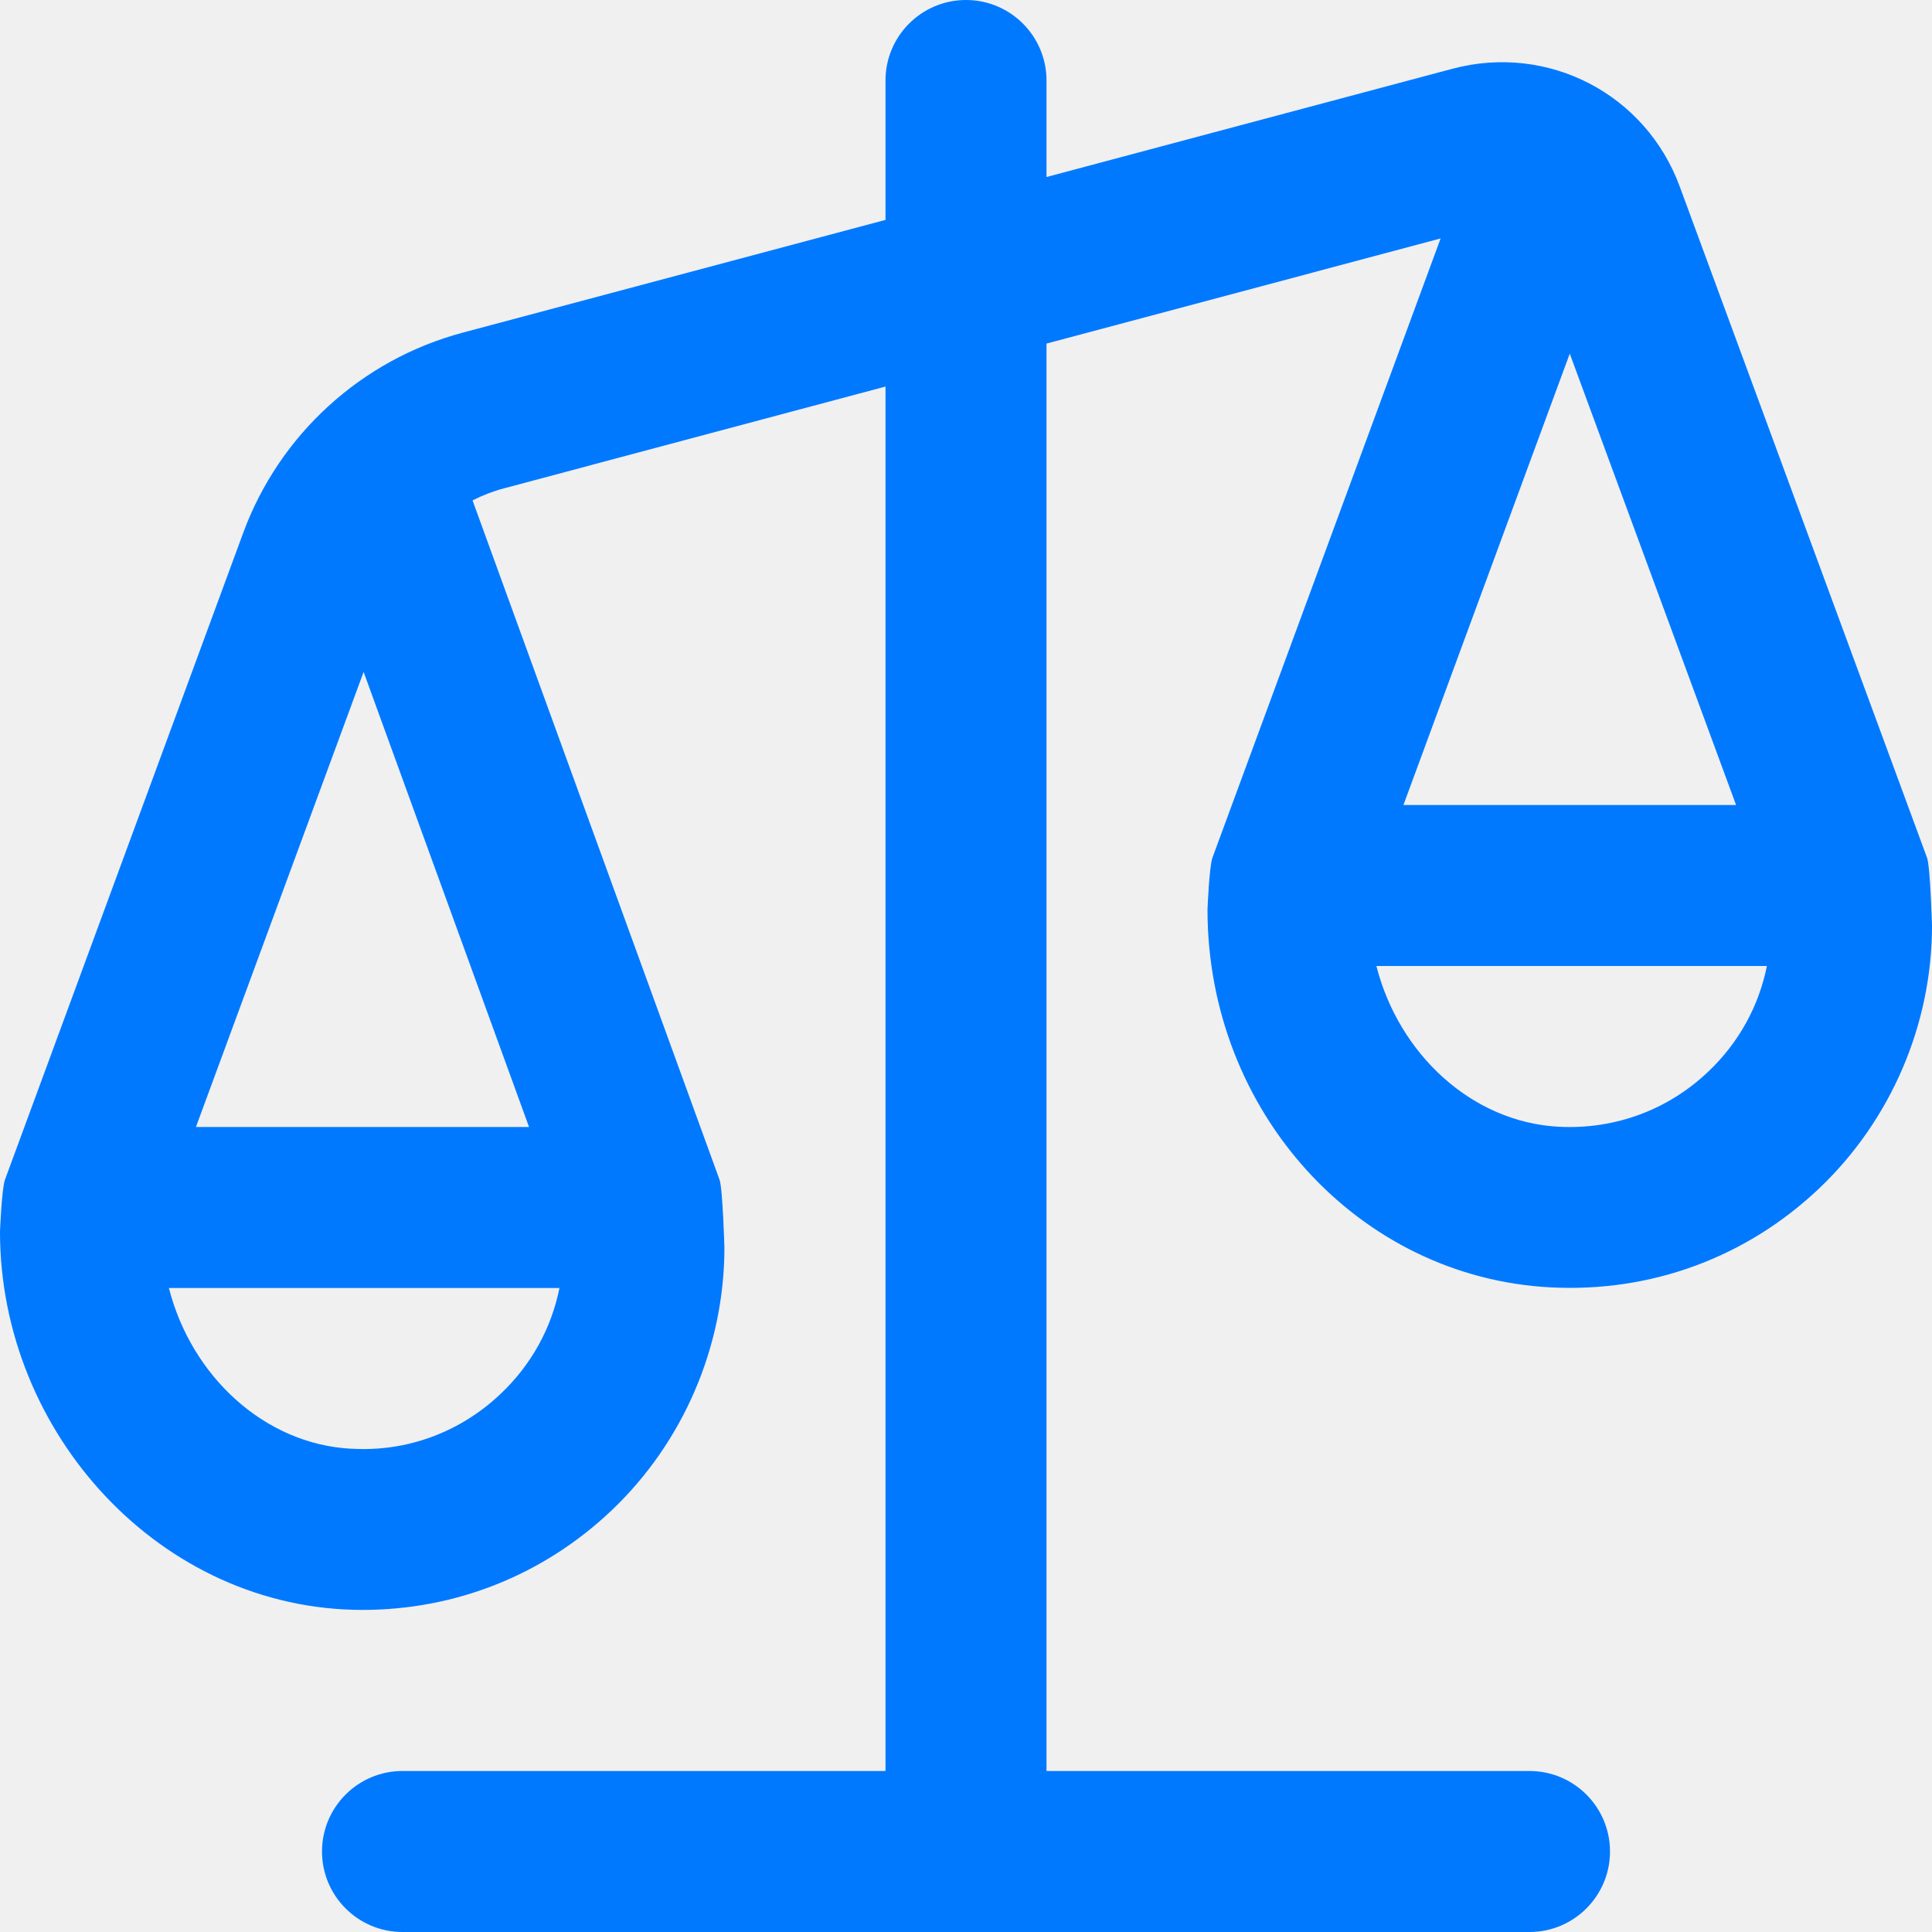
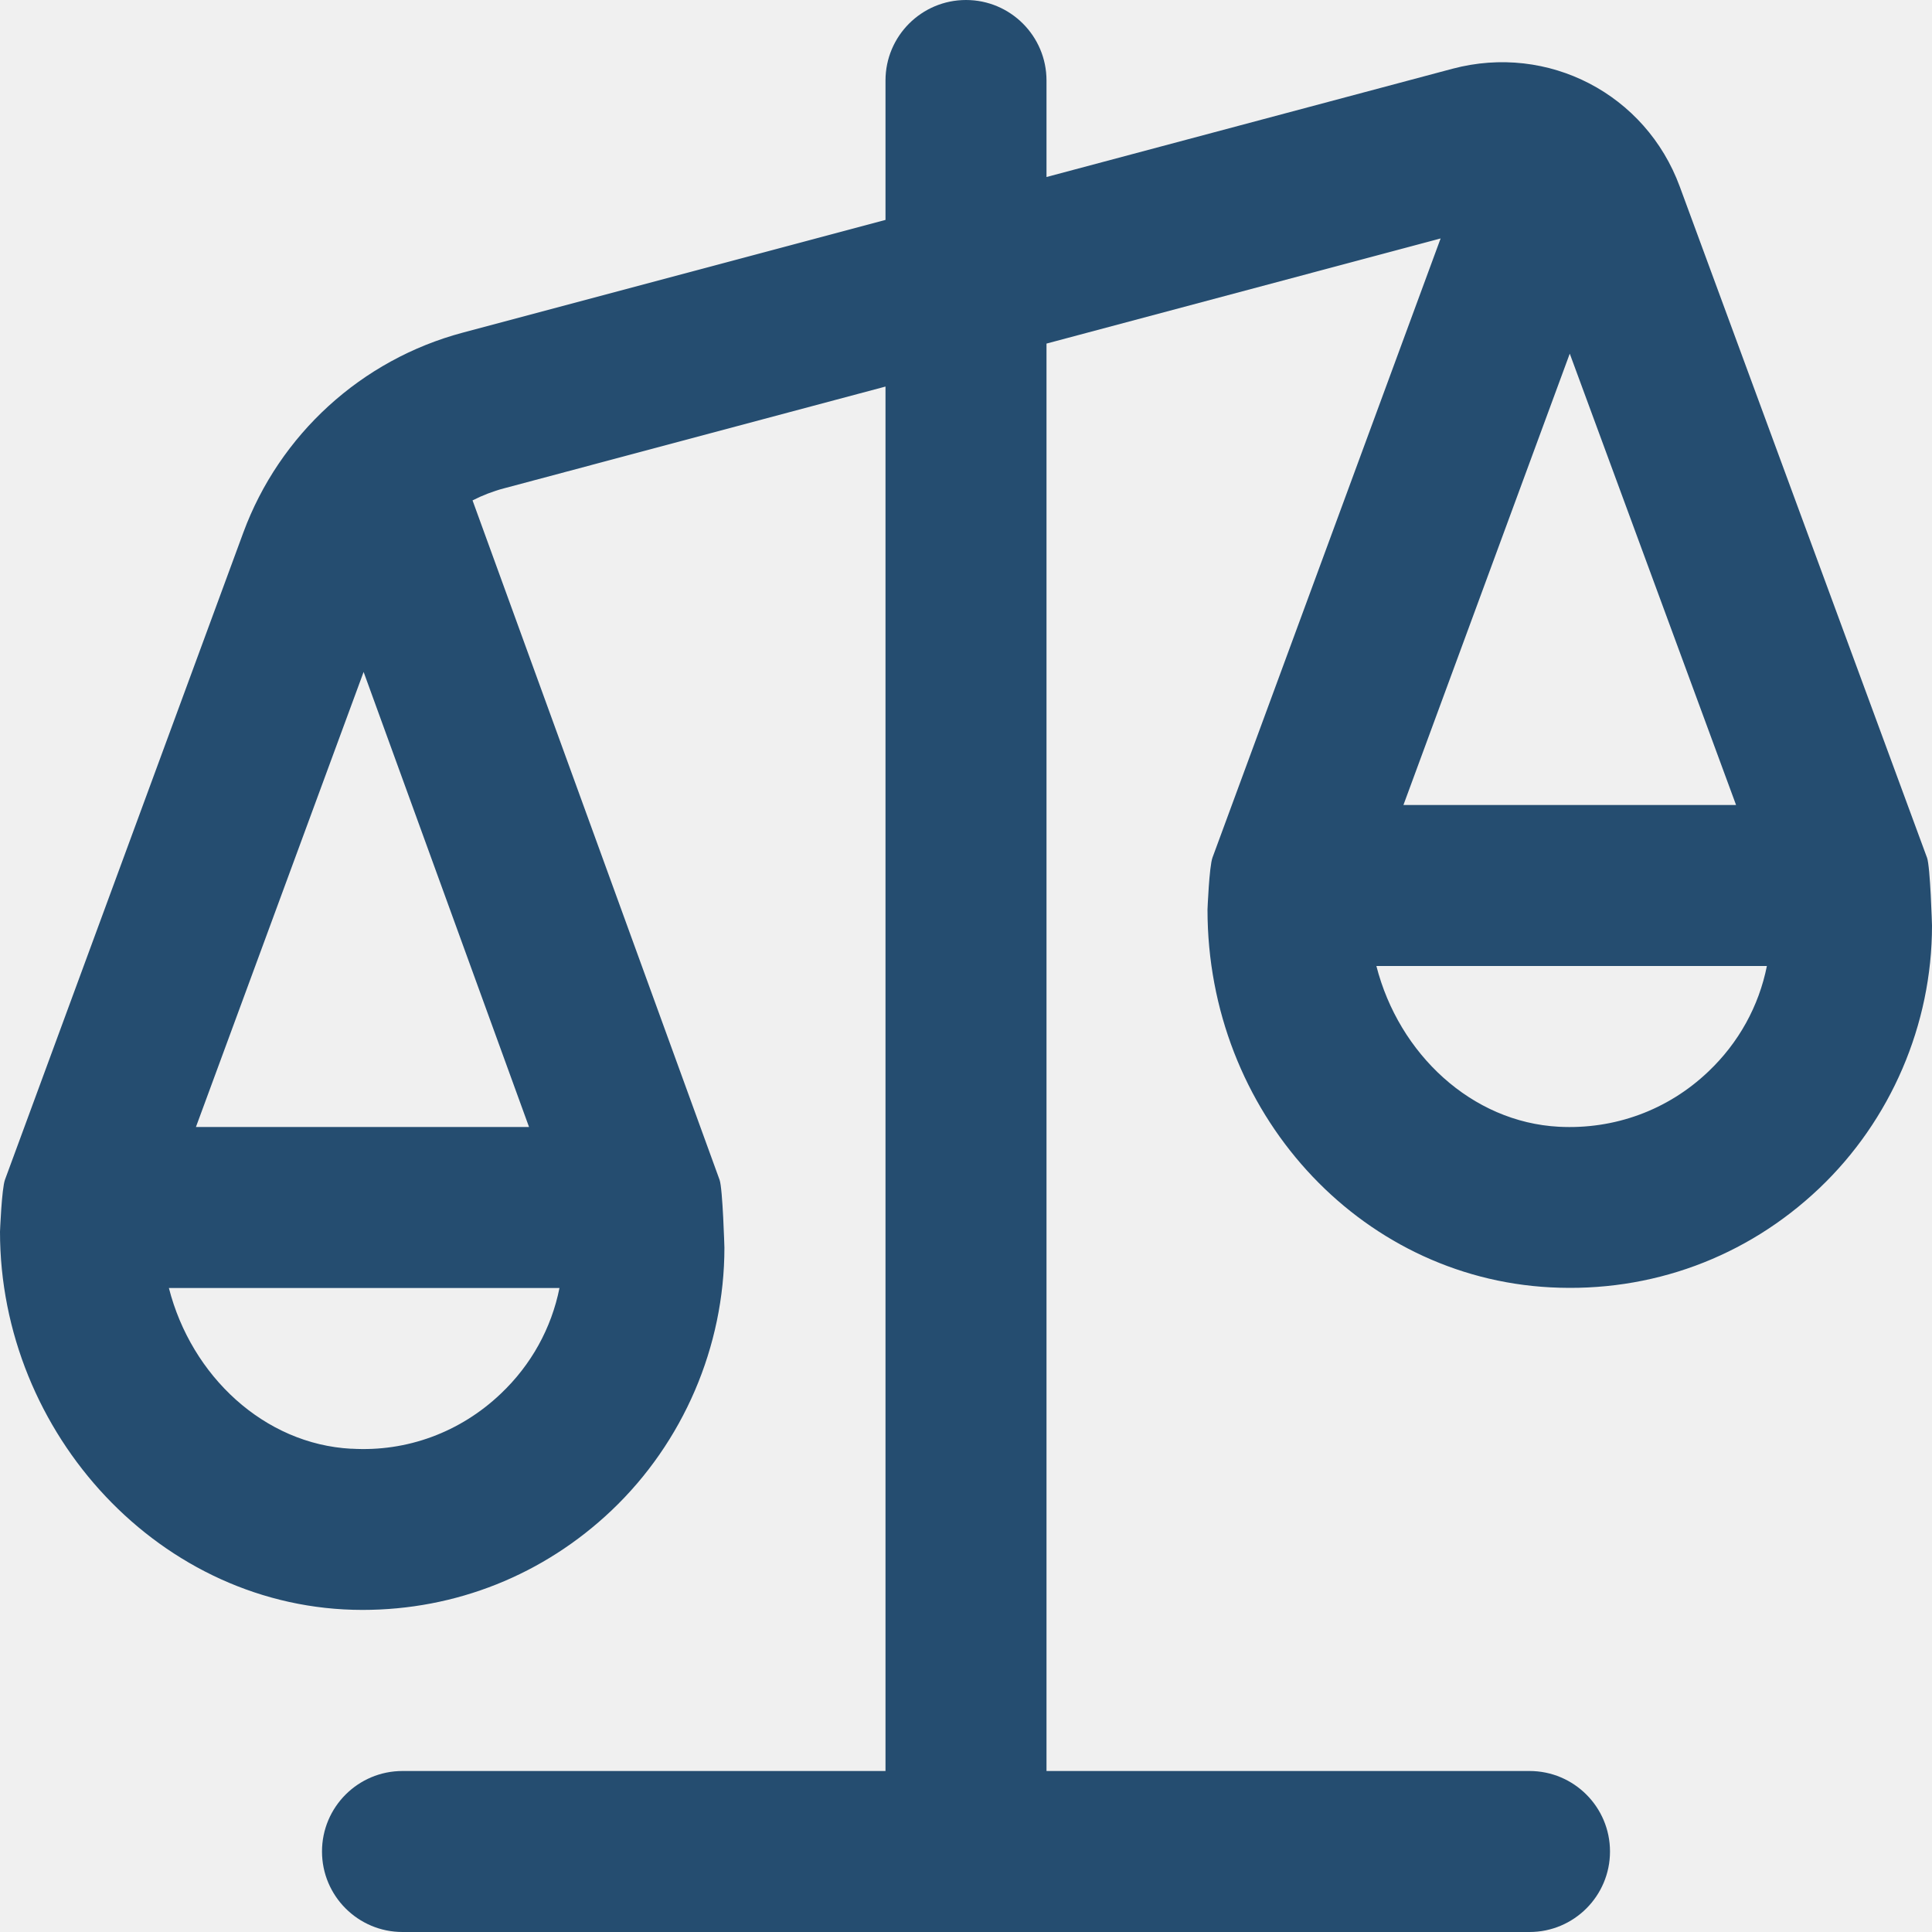
<svg xmlns="http://www.w3.org/2000/svg" width="87" height="87" viewBox="0 0 87 87" fill="none">
  <g clip-path="url(#clip0_7975_11084)">
-     <path d="M86.775 38.621L75.643 8.406C74.109 4.234 69.72 1.95 65.406 3.096L47.125 7.971V3.625C47.125 1.624 45.501 0 43.5 0C41.499 0 39.875 1.624 39.875 3.625V9.903L20.829 14.982C16.28 16.197 12.59 19.561 10.958 23.979L0.225 53.121C0.076 53.523 0 55.466 0 55.466C0 64.55 7.25 72.496 16.323 72.496C20.521 72.496 24.476 70.923 27.539 68.016C30.769 64.949 32.621 60.635 32.621 56.184C32.621 56.184 32.545 53.53 32.404 53.132L21.279 22.533C21.728 22.305 22.203 22.12 22.7 21.989L39.875 17.407V79.75H18.125C16.124 79.75 14.5 81.374 14.5 83.375C14.5 85.376 16.124 87 18.125 87H68.875C70.876 87 72.5 85.376 72.5 83.375C72.5 81.374 70.876 79.75 68.875 79.75H47.125V15.472L64.873 10.737L54.6 38.617C54.451 39.02 54.375 40.962 54.375 40.962C54.375 50.047 61.157 57.518 69.817 57.971C74.345 58.21 78.641 56.626 81.918 53.516C85.148 50.449 87 46.135 87 41.684C87 41.684 86.924 39.02 86.775 38.617V38.621ZM15.819 65.239C11.901 65.032 8.62 61.969 7.605 58H25.194C24.831 59.809 23.925 61.458 22.551 62.76C20.731 64.492 18.328 65.388 15.823 65.236L15.819 65.239ZM23.823 50.75H8.823L16.374 30.258L23.823 50.75ZM70.688 15.925L78.177 36.25H63.198L70.688 15.925ZM70.195 50.739C66.276 50.532 62.995 47.469 61.98 43.5H79.565C79.203 45.309 78.296 46.958 76.922 48.26C75.103 49.992 72.699 50.87 70.195 50.739Z" fill="#0079FF" />
+     <path d="M86.775 38.621L75.643 8.406C74.109 4.234 69.72 1.95 65.406 3.096L47.125 7.971V3.625C47.125 1.624 45.501 0 43.5 0C41.499 0 39.875 1.624 39.875 3.625V9.903L20.829 14.982C16.28 16.197 12.59 19.561 10.958 23.979L0.225 53.121C0.076 53.523 0 55.466 0 55.466C0 64.55 7.25 72.496 16.323 72.496C20.521 72.496 24.476 70.923 27.539 68.016C30.769 64.949 32.621 60.635 32.621 56.184C32.621 56.184 32.545 53.53 32.404 53.132L21.279 22.533C21.728 22.305 22.203 22.12 22.7 21.989L39.875 17.407V79.75H18.125C16.124 79.75 14.5 81.374 14.5 83.375C14.5 85.376 16.124 87 18.125 87H68.875C70.876 87 72.5 85.376 72.5 83.375C72.5 81.374 70.876 79.75 68.875 79.75H47.125V15.472L64.873 10.737L54.6 38.617C54.451 39.02 54.375 40.962 54.375 40.962C54.375 50.047 61.157 57.518 69.817 57.971C74.345 58.21 78.641 56.626 81.918 53.516C85.148 50.449 87 46.135 87 41.684C87 41.684 86.924 39.02 86.775 38.617V38.621ZM15.819 65.239C11.901 65.032 8.62 61.969 7.605 58H25.194C24.831 59.809 23.925 61.458 22.551 62.76C20.731 64.492 18.328 65.388 15.823 65.236L15.819 65.239ZM23.823 50.75H8.823L16.374 30.258L23.823 50.75ZM70.688 15.925L78.177 36.25H63.198L70.688 15.925ZM70.195 50.739C66.276 50.532 62.995 47.469 61.98 43.5H79.565C79.203 45.309 78.296 46.958 76.922 48.26C75.103 49.992 72.699 50.87 70.195 50.739Z" fill="#254D70" />
  </g>
  <defs>
    <clipPath id="clip0_7975_11084">
      <rect width="87" height="87" fill="white" />
    </clipPath>
  </defs>
</svg>
